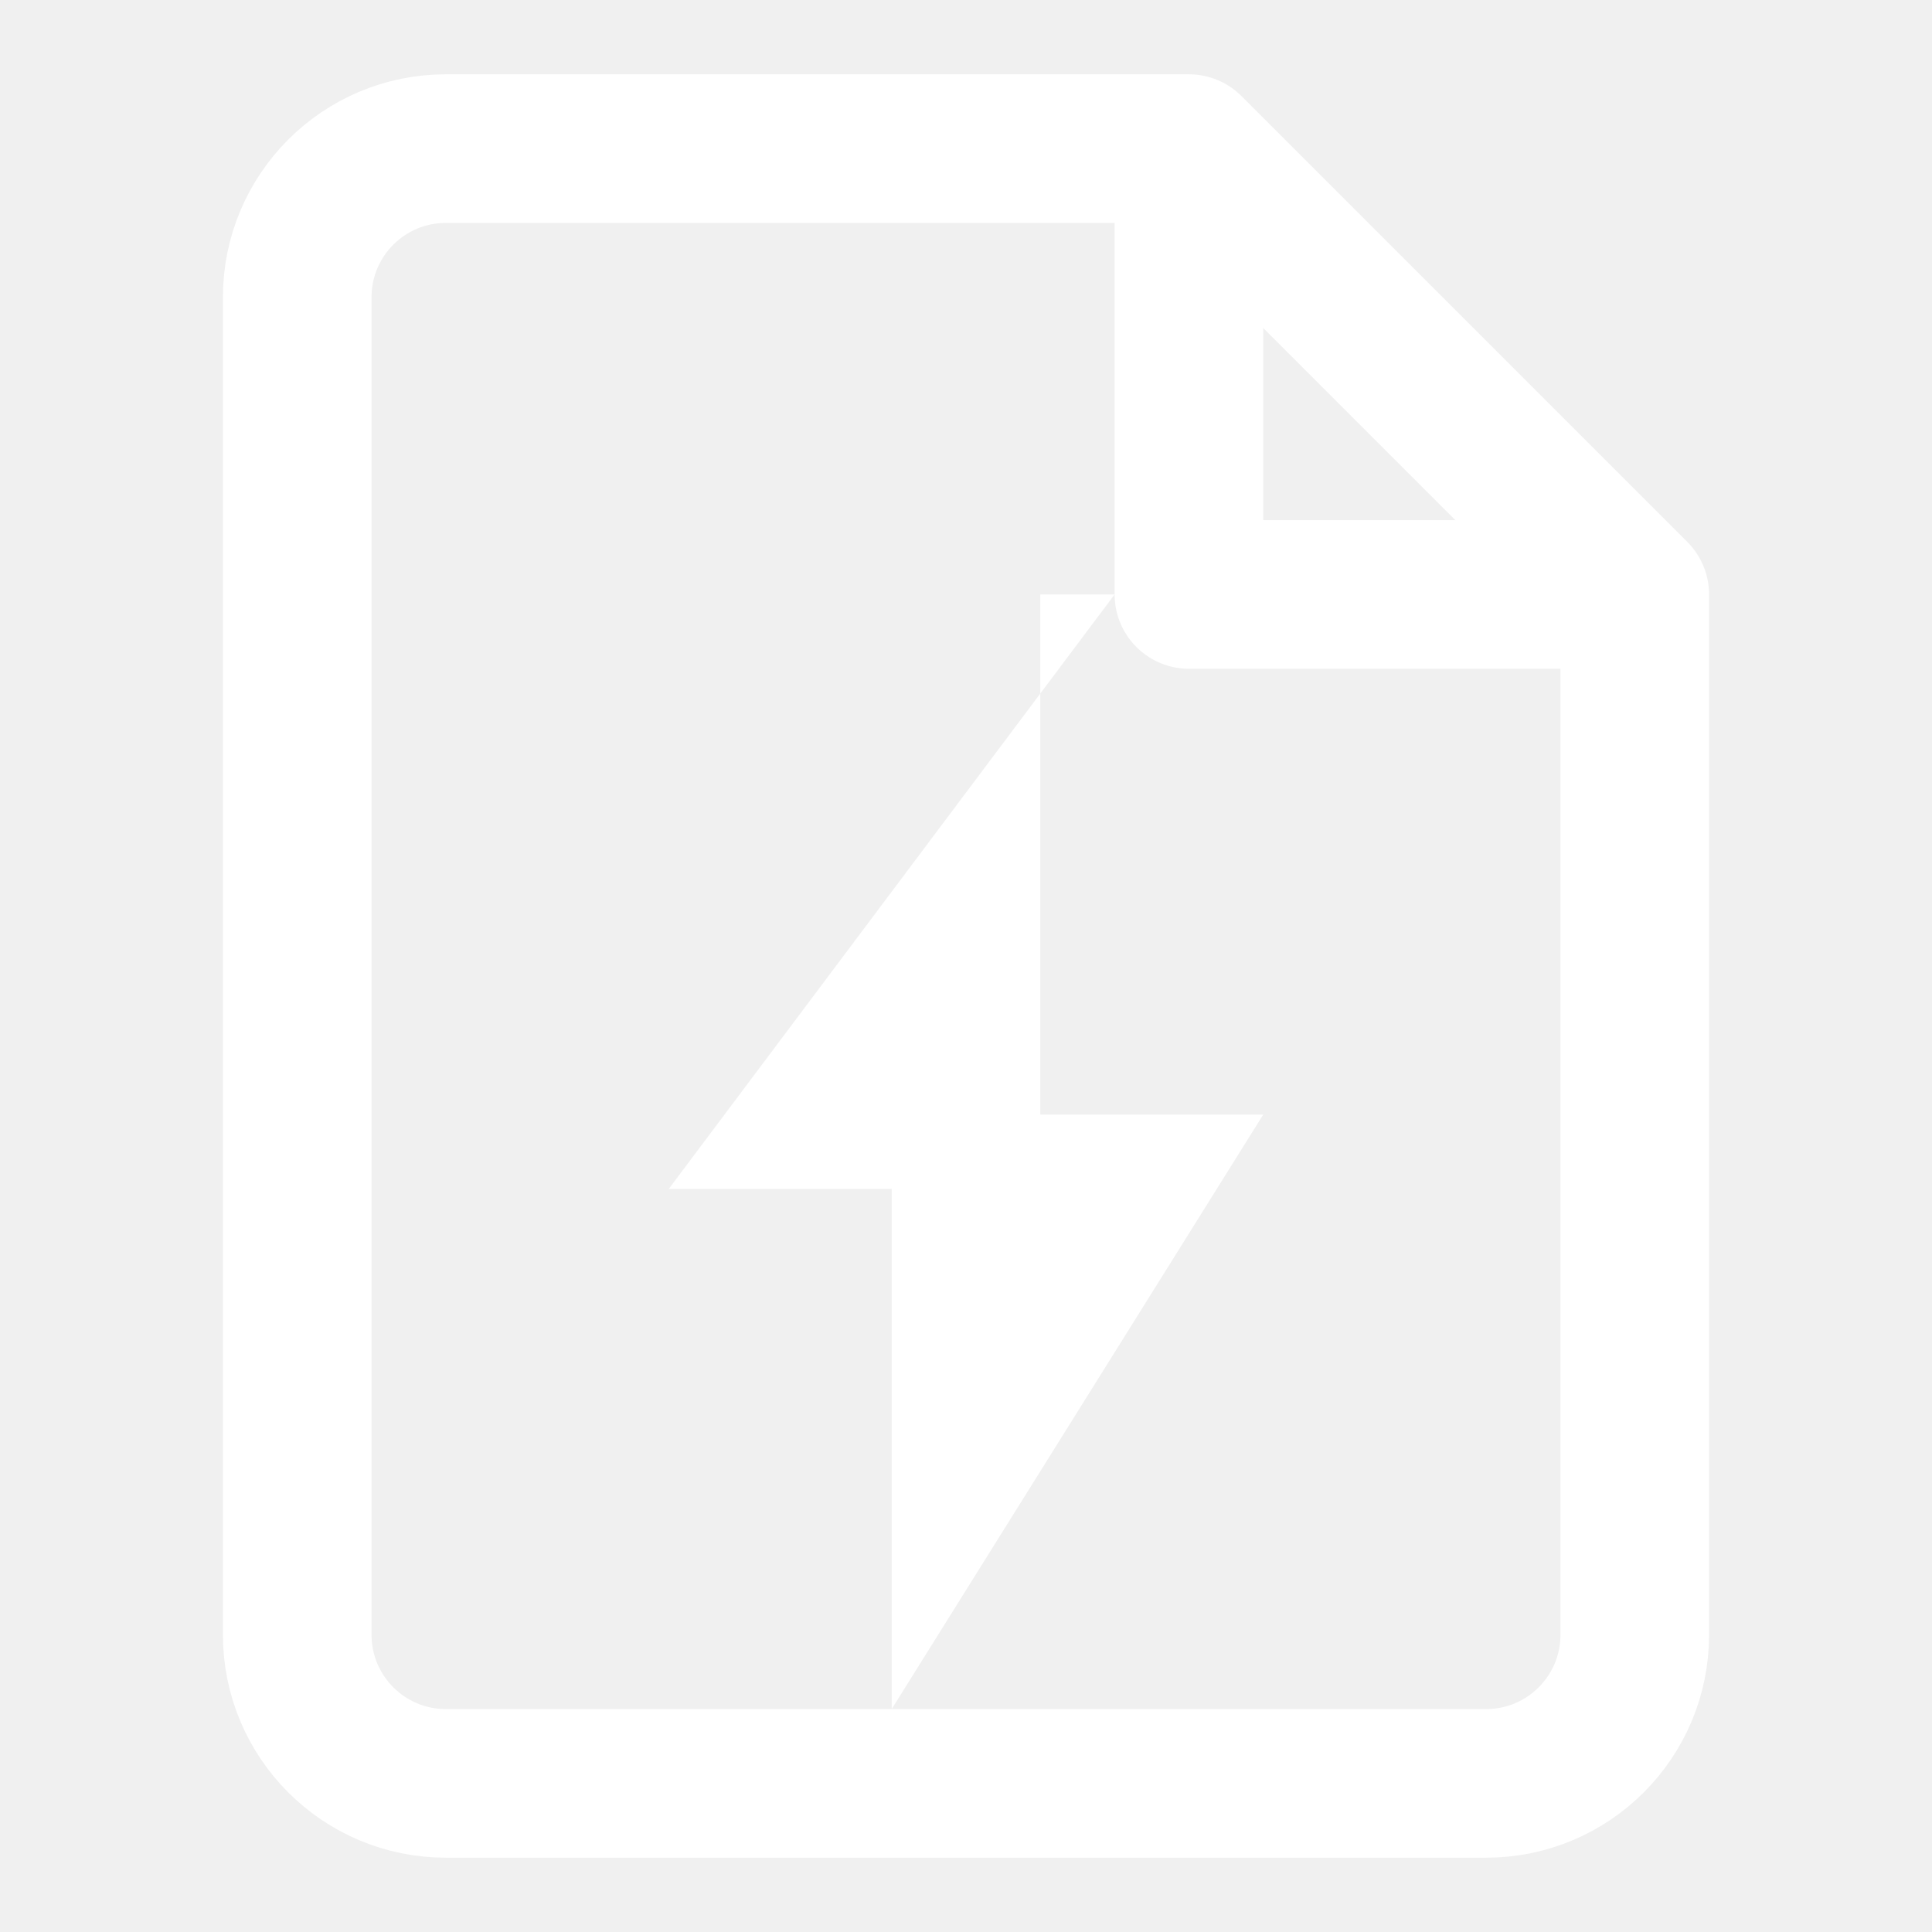
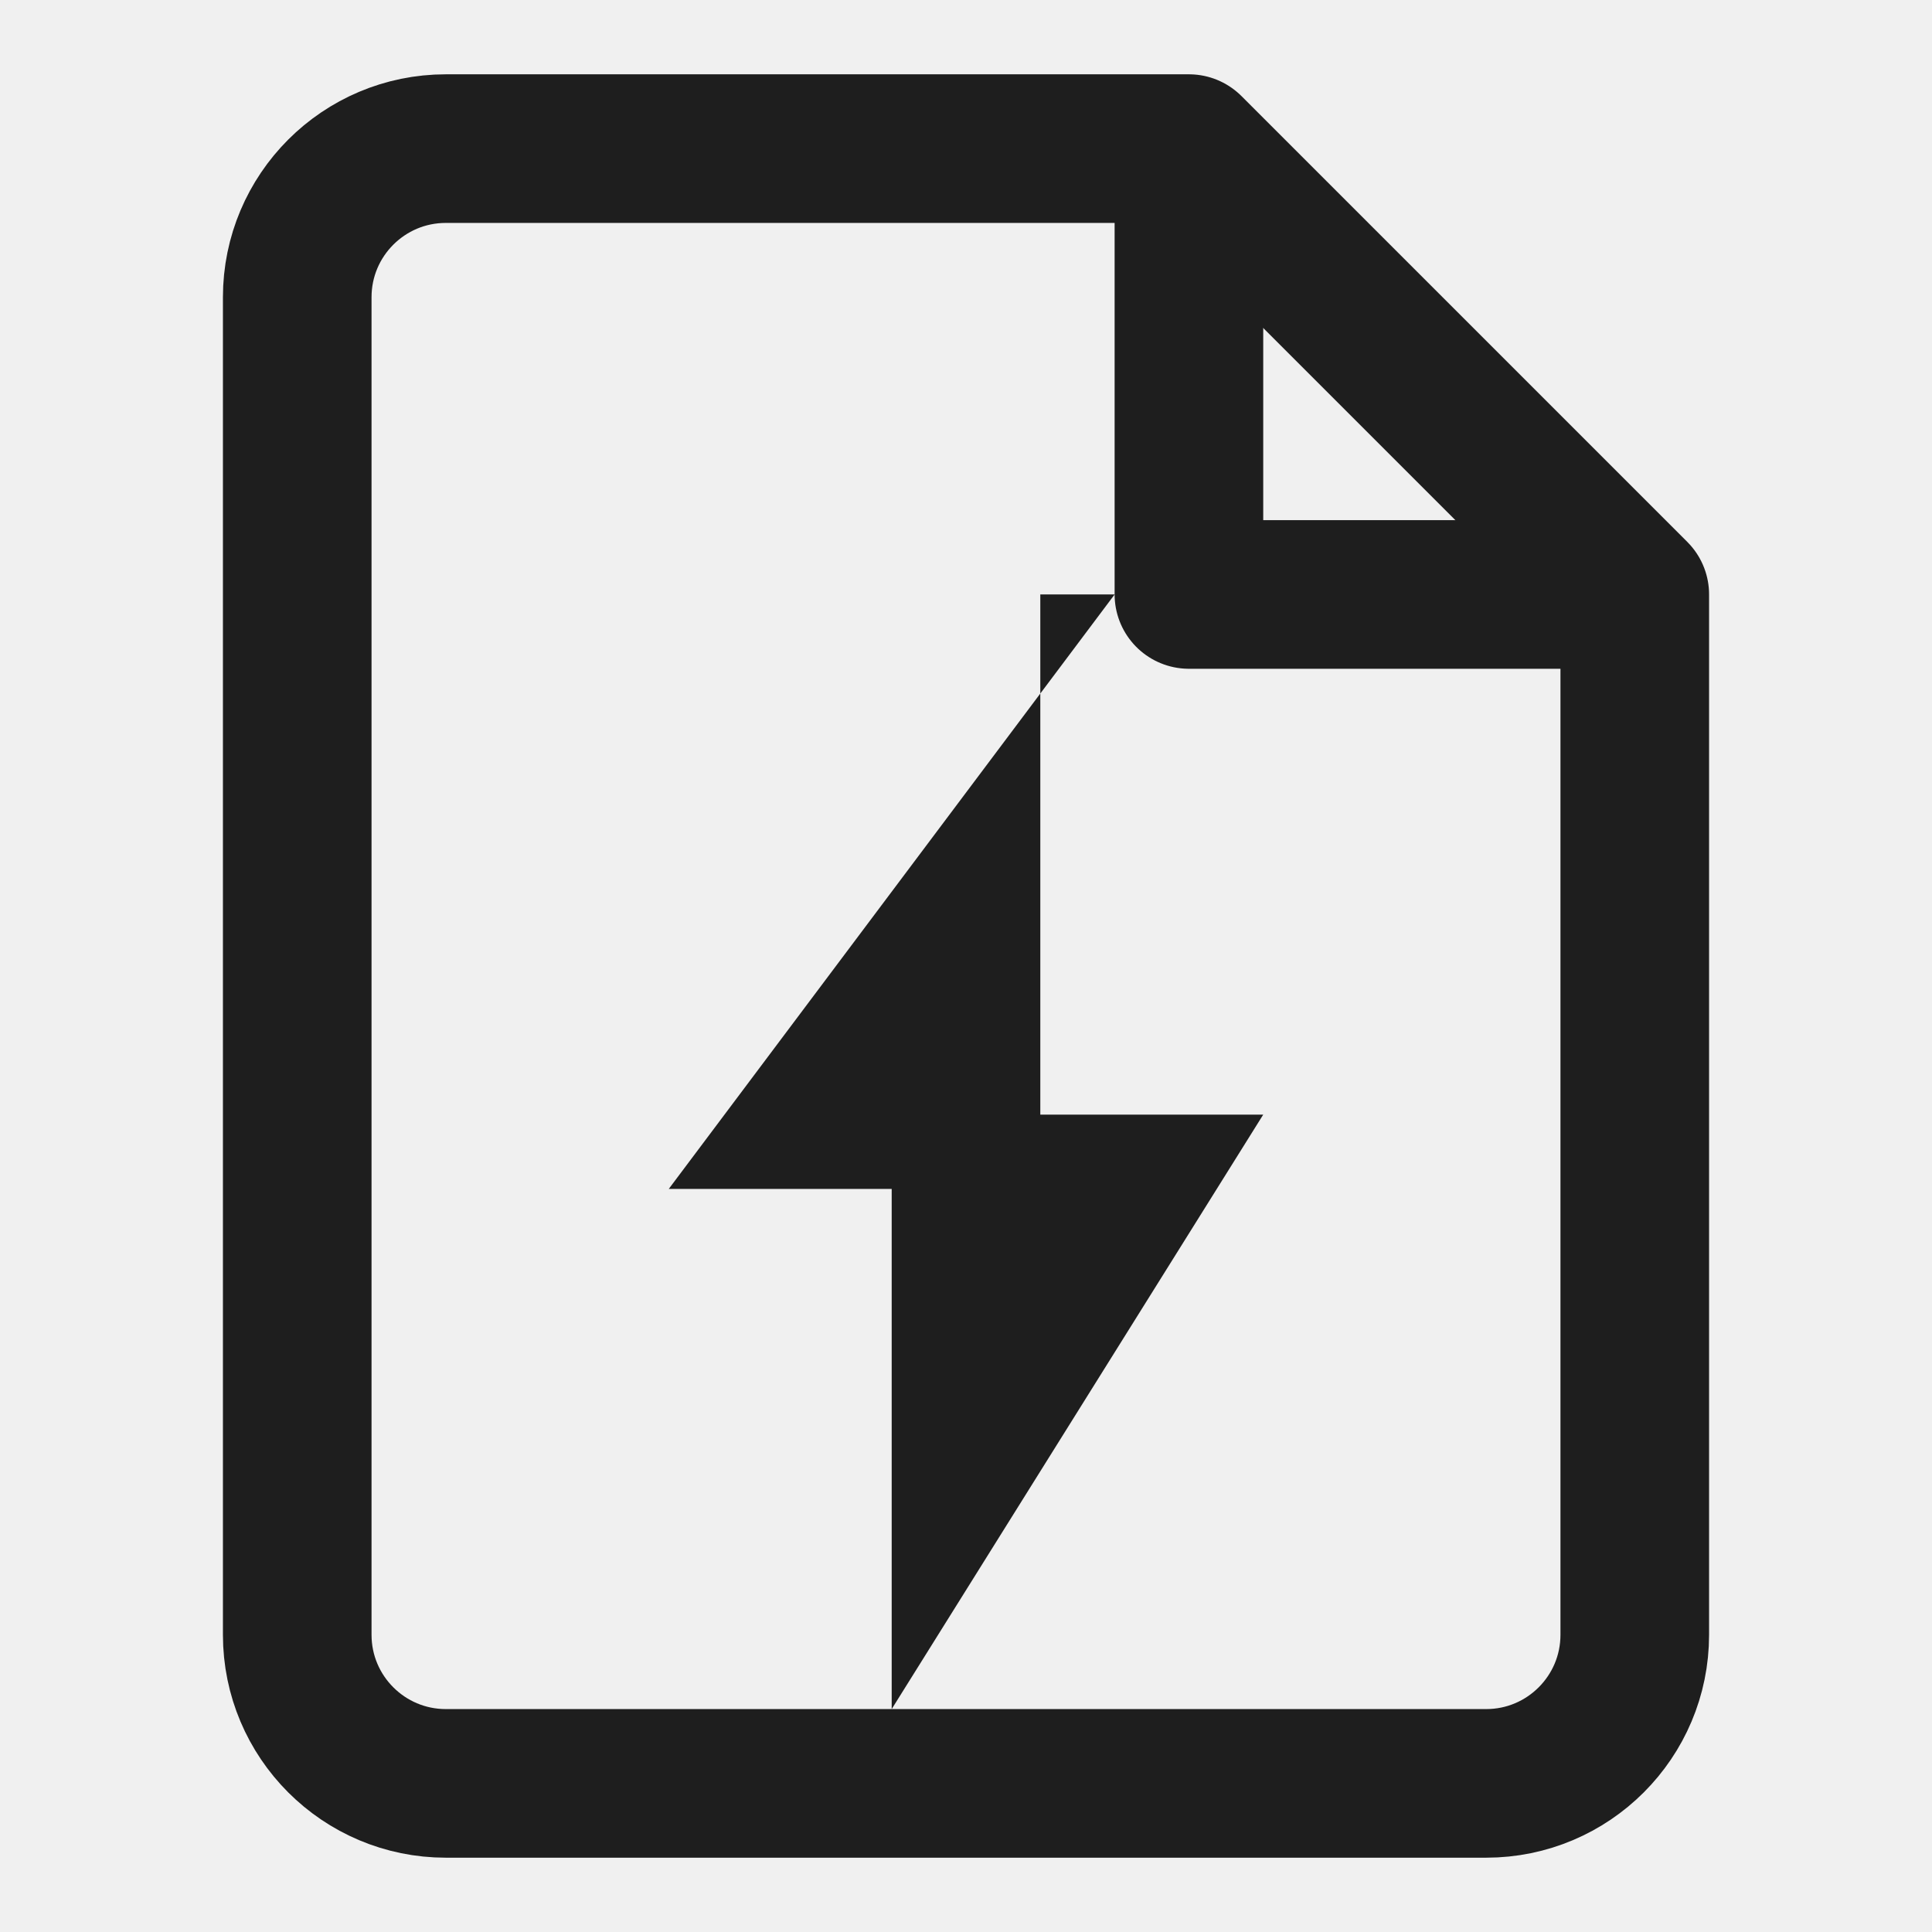
<svg xmlns="http://www.w3.org/2000/svg" width="13" height="13" viewBox="0 0 13 13" fill="none">
-   <path d="M3 1 H8 L11 4 V11 A1 1 0 0 1 10 12 H3 A1 1 0 0 1 2 11 V2 A1 1 0 0 1 3 1 Z" stroke="#FFFFFF" stroke-width="1" stroke-linejoin="round" fill="none" />
-   <path d="M8 1 V4 H11" stroke="#FFFFFF" stroke-width="1" stroke-linejoin="round" fill="none" />
-   <path d="M7.5 4 L4.5 8 H6 V11.5 L8.5 7.5 H7 V4 Z" fill="#FFFFFF" />
+   <path d="M3 1 H8 L11 4 V11 A1 1 0 0 1 10 12 H3 A1 1 0 0 1 2 11 V2 A1 1 0 0 1 3 1 Z" stroke="#1E1E1E" stroke-width="1" stroke-linejoin="round" fill="none" />
+   <path d="M8 1 V4 H11" stroke="#1E1E1E" stroke-width="1" stroke-linejoin="round" fill="none" />
+   <path d="M7.5 4 L4.5 8 H6 V11.5 L8.5 7.5 H7 V4 Z" fill="#1E1E1E" />
</svg>
